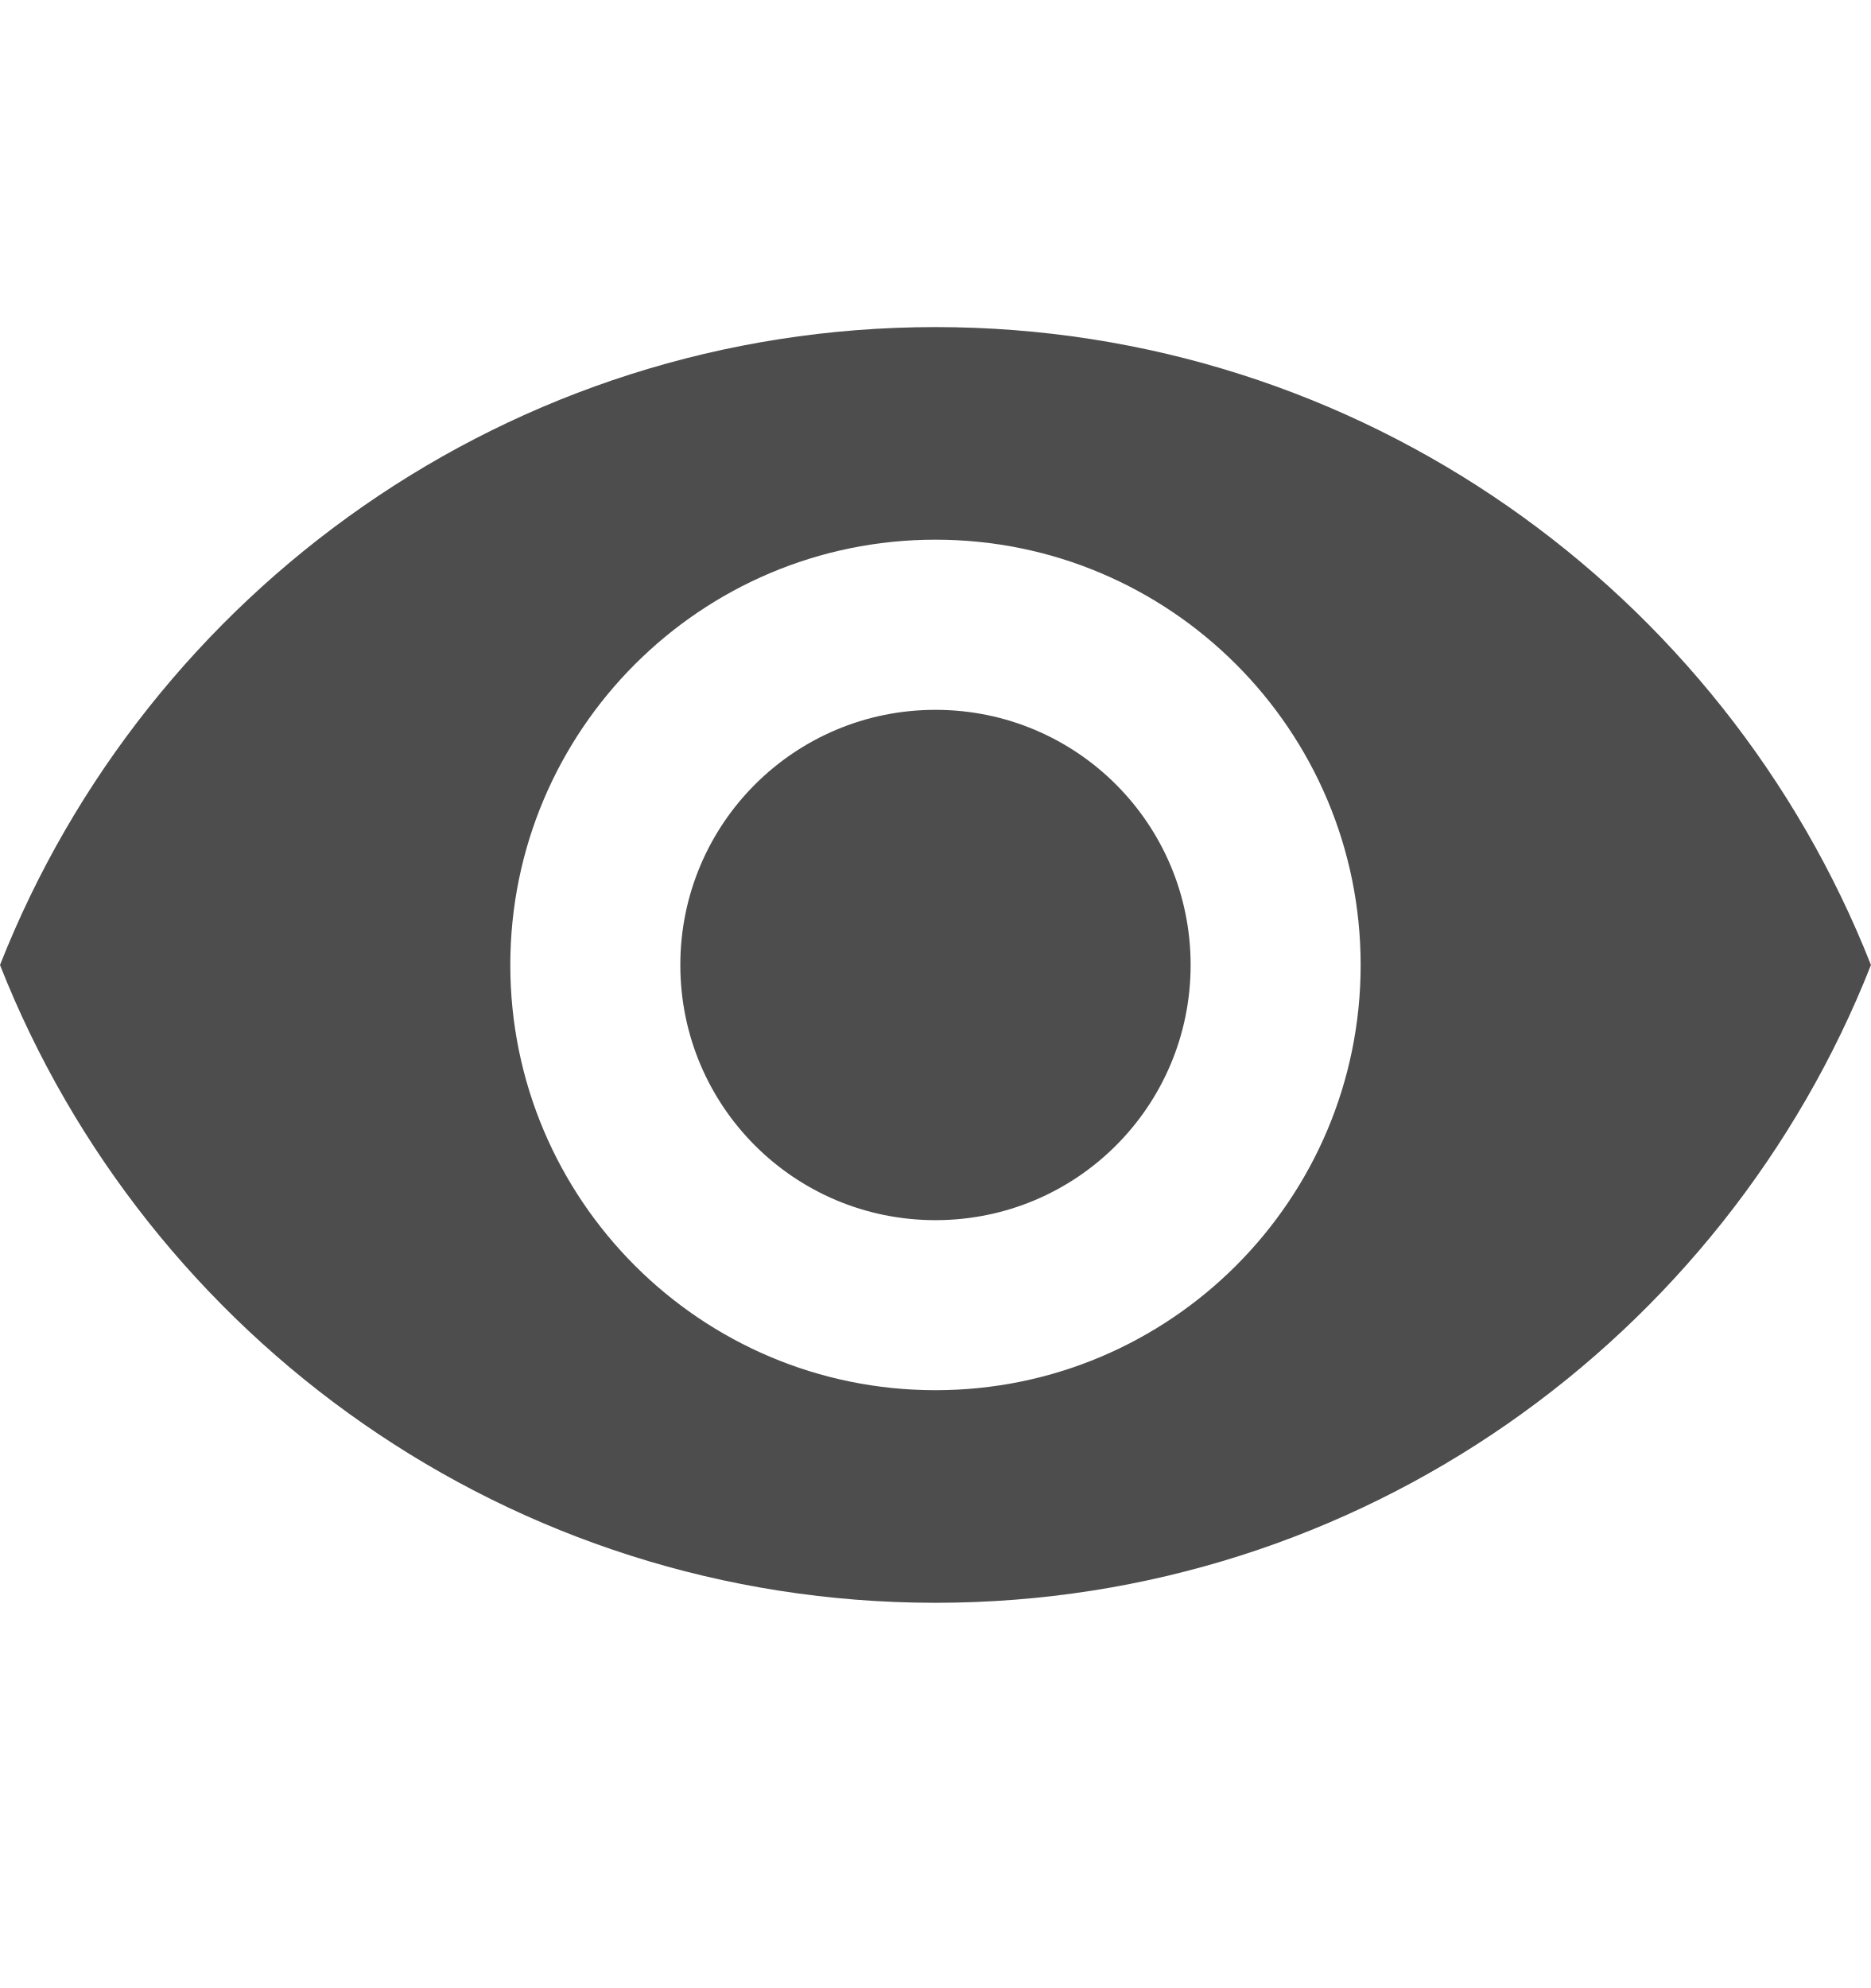
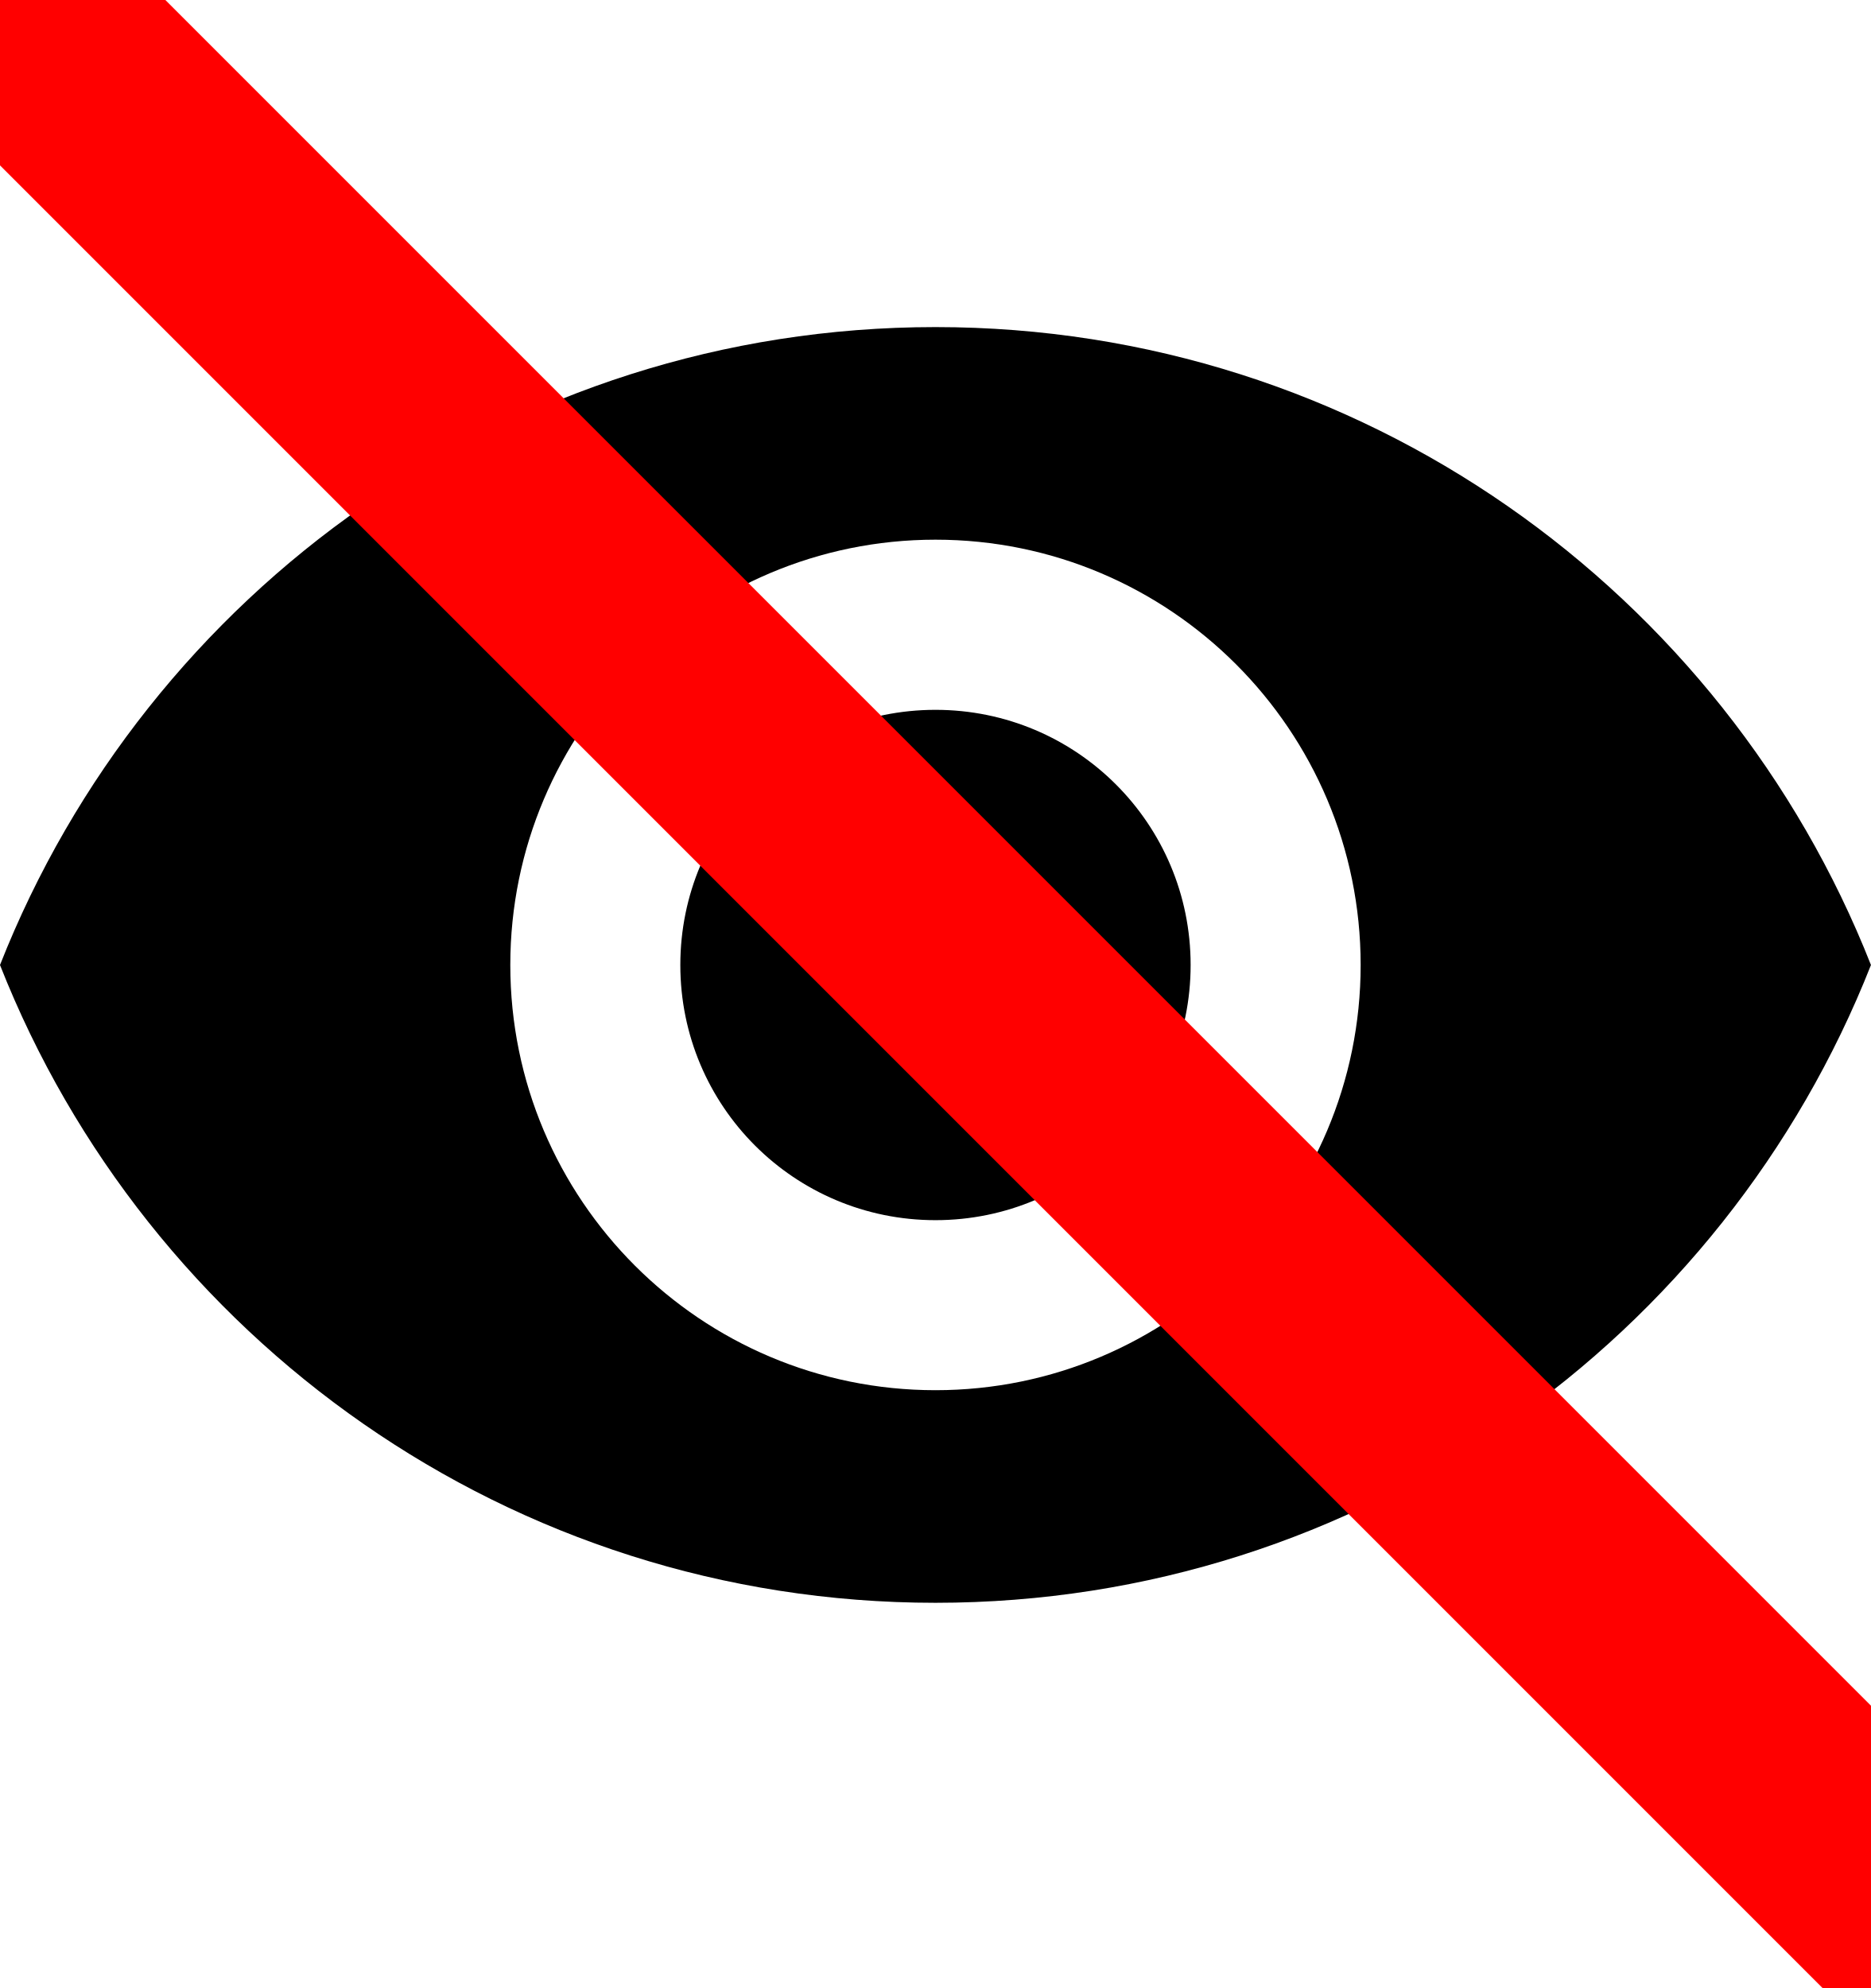
<svg xmlns="http://www.w3.org/2000/svg" viewBox="0 0 16 17" fill="none">
-   <path d="M8 2.797C4.364 2.797 1.258 5.059 0 8.252C1.258 11.444 4.364 13.706 8 13.706C11.636 13.706 14.742 11.444 16 8.252C14.742 5.059 11.636 2.797 8 2.797ZM8 11.888C5.993 11.888 4.364 10.259 4.364 8.252C4.364 6.245 5.993 4.615 8 4.615C10.007 4.615 11.636 6.245 11.636 8.252C11.636 10.259 10.007 11.888 8 11.888ZM8 6.07C6.793 6.07 5.818 7.045 5.818 8.252C5.818 9.459 6.793 10.434 8 10.434C9.207 10.434 10.182 9.459 10.182 8.252C10.182 7.045 9.207 6.07 8 6.07Z" fill="#4D4D4D" />
-   <line stroke-linecap="round" stroke-linejoin="round" y2="32" x2="32" y1="0" x1="0" stroke-width="2" stroke="" fill="" />
+   <path d="M8 2.797C4.364 2.797 1.258 5.059 0 8.252C1.258 11.444 4.364 13.706 8 13.706C11.636 13.706 14.742 11.444 16 8.252C14.742 5.059 11.636 2.797 8 2.797ZM8 11.888C5.993 11.888 4.364 10.259 4.364 8.252C4.364 6.245 5.993 4.615 8 4.615C10.007 4.615 11.636 6.245 11.636 8.252C11.636 10.259 10.007 11.888 8 11.888ZM8 6.07C6.793 6.07 5.818 7.045 5.818 8.252C5.818 9.459 6.793 10.434 8 10.434C9.207 10.434 10.182 9.459 10.182 8.252C10.182 7.045 9.207 6.07 8 6.07Z" stroke="transparent" fill="currentColor" />
+   <line stroke-linecap="round" stroke-linejoin="round" y2="32" x2="32" y1="0" x1="0" stroke-width="2" stroke="red" fill="" />
</svg>
